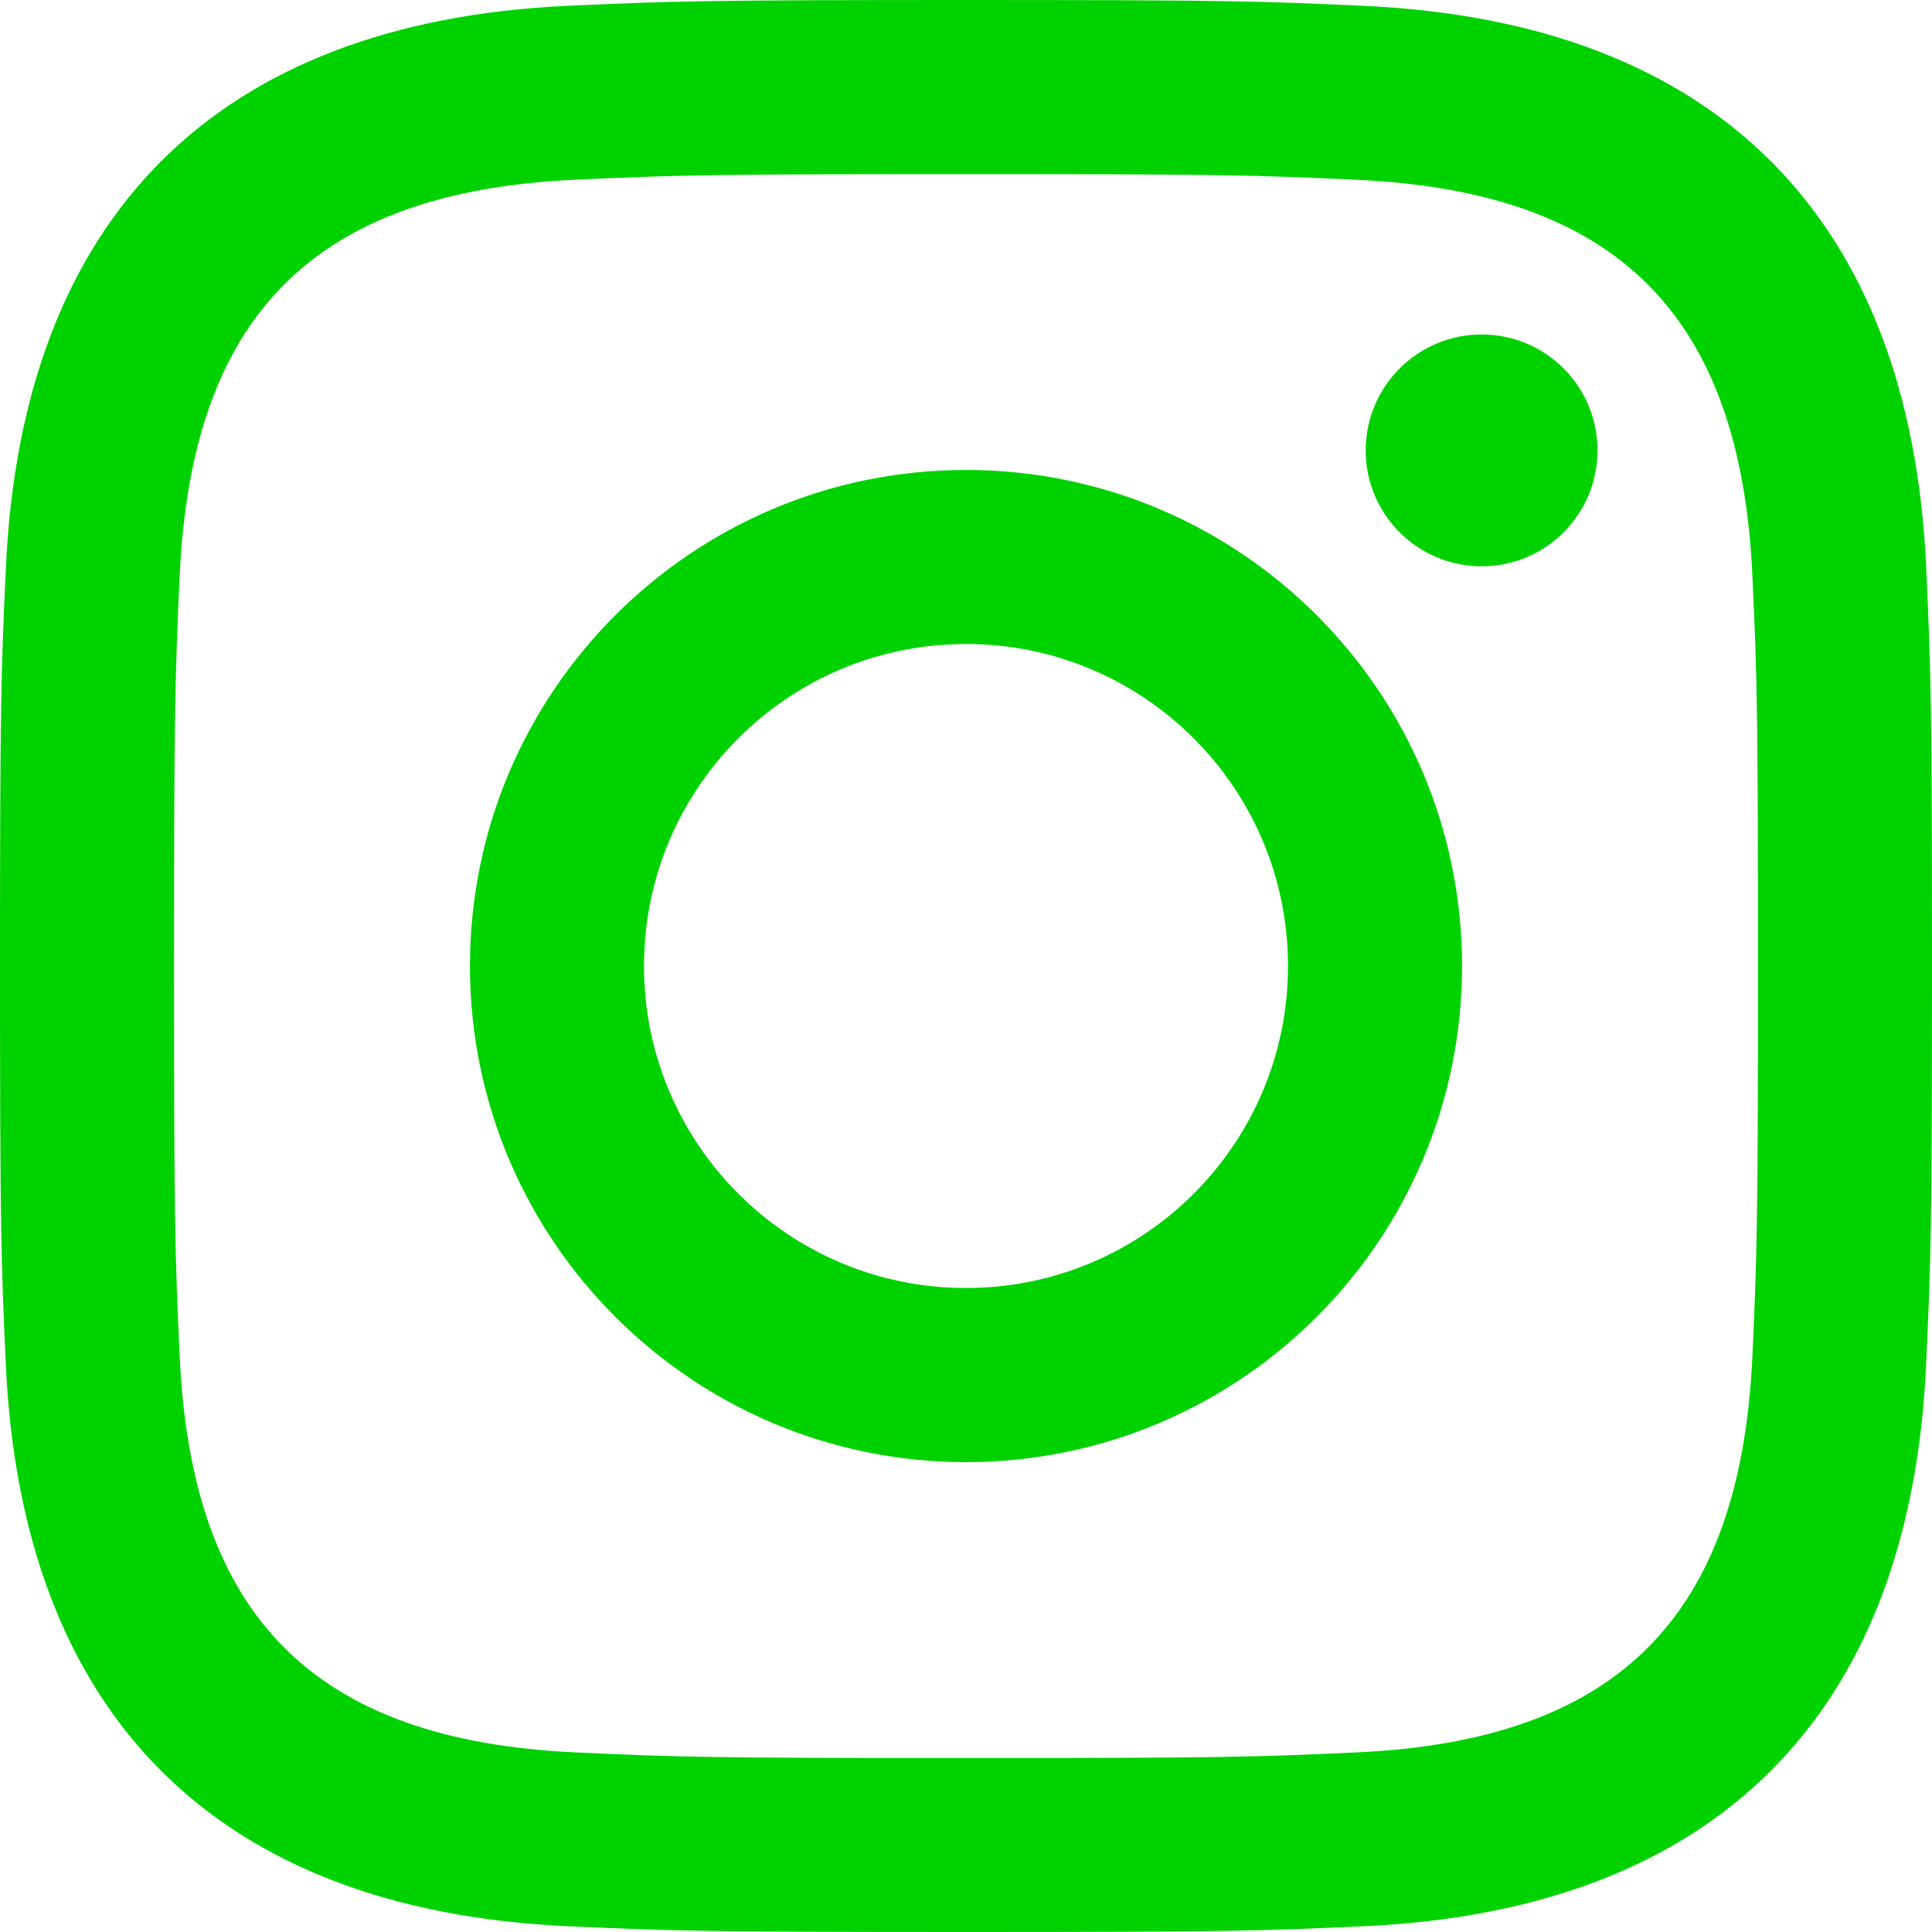
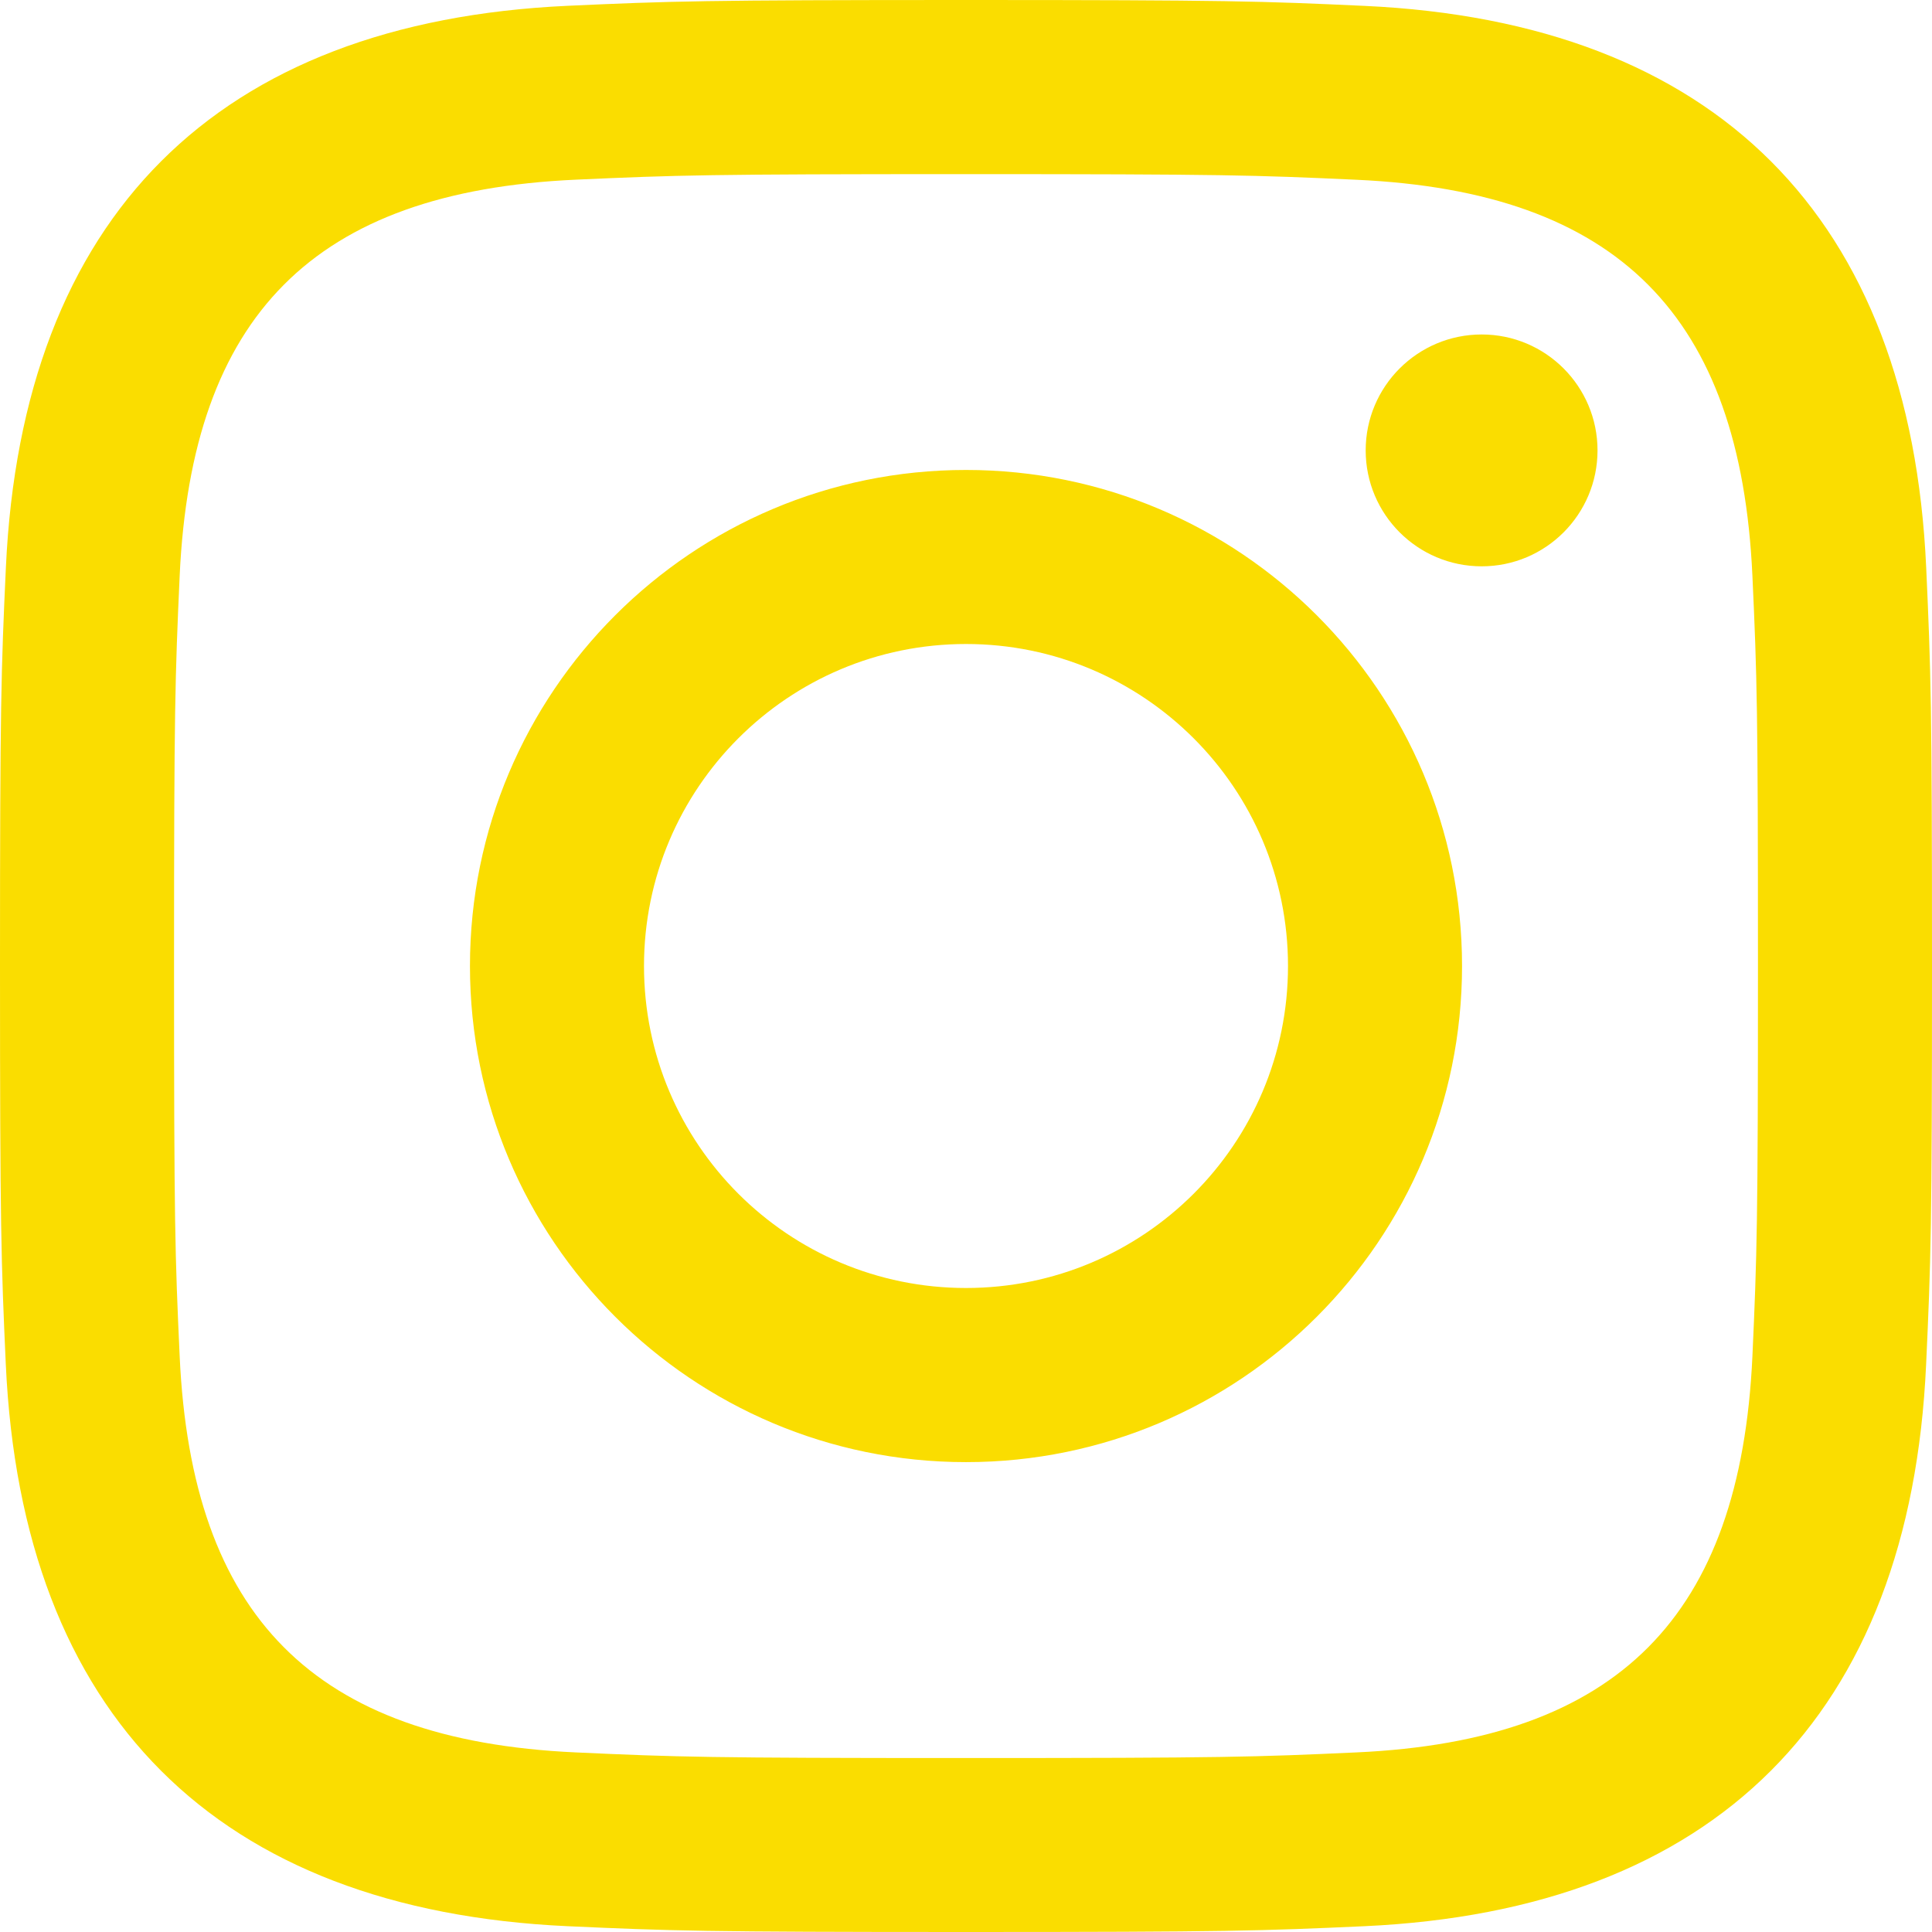
<svg xmlns="http://www.w3.org/2000/svg" width="100%" height="100%" viewBox="0 0 24 24" version="1.1" xml:space="preserve" style="fill-rule:evenodd;clip-rule:evenodd;stroke-linejoin:round;stroke-miterlimit:2;">
-   <path id="path952" d="M12,2.163C15.204,2.163 15.584,2.175 16.85,2.233C20.102,2.381 21.621,3.924 21.769,7.152C21.827,8.417 21.838,8.797 21.838,12.001C21.838,15.206 21.826,15.585 21.769,16.85C21.62,20.075 20.105,21.621 16.85,21.769C15.584,21.827 15.206,21.839 12,21.839C8.796,21.839 8.416,21.827 7.151,21.769C3.891,21.62 2.38,20.07 2.232,16.849C2.174,15.584 2.162,15.205 2.162,12C2.162,8.796 2.175,8.417 2.232,7.151C2.381,3.924 3.896,2.38 7.151,2.232C8.417,2.175 8.796,2.163 12,2.163ZM12,0C8.741,0 8.333,0.014 7.053,0.072C2.695,0.272 0.273,2.69 0.073,7.052C0.014,8.333 -0,8.741 -0,12C-0,15.259 0.014,15.668 0.072,16.948C0.272,21.306 2.69,23.728 7.052,23.928C8.333,23.986 8.741,24 12,24C15.259,24 15.668,23.986 16.948,23.928C21.302,23.728 23.73,21.31 23.927,16.948C23.986,15.668 24,15.259 24,12C24,8.741 23.986,8.333 23.928,7.053C23.732,2.699 21.311,0.273 16.949,0.073C15.668,0.014 15.259,-0 12,-0ZM12,5.838C8.597,5.838 5.838,8.597 5.838,12C5.838,15.403 8.597,18.163 12,18.163C15.403,18.163 18.162,15.404 18.162,12C18.162,8.597 15.403,5.838 12,5.838ZM12,16C9.791,16 8,14.21 8,12C8,9.791 9.791,8 12,8C14.209,8 16,9.791 16,12C16,14.21 14.209,16 12,16ZM18.406,4.155C17.61,4.155 16.965,4.8 16.965,5.595C16.965,6.39 17.61,7.035 18.406,7.035C19.201,7.035 19.845,6.39 19.845,5.595C19.845,4.8 19.201,4.155 18.406,4.155Z" style="fill:rgb(0,210,0);fill-rule:nonzero;" />
+   <path id="path952" d="M12,2.163C15.204,2.163 15.584,2.175 16.85,2.233C20.102,2.381 21.621,3.924 21.769,7.152C21.827,8.417 21.838,8.797 21.838,12.001C21.838,15.206 21.826,15.585 21.769,16.85C21.62,20.075 20.105,21.621 16.85,21.769C15.584,21.827 15.206,21.839 12,21.839C8.796,21.839 8.416,21.827 7.151,21.769C3.891,21.62 2.38,20.07 2.232,16.849C2.174,15.584 2.162,15.205 2.162,12C2.162,8.796 2.175,8.417 2.232,7.151C2.381,3.924 3.896,2.38 7.151,2.232C8.417,2.175 8.796,2.163 12,2.163ZM12,0C8.741,0 8.333,0.014 7.053,0.072C2.695,0.272 0.273,2.69 0.073,7.052C0.014,8.333 -0,8.741 -0,12C-0,15.259 0.014,15.668 0.072,16.948C0.272,21.306 2.69,23.728 7.052,23.928C8.333,23.986 8.741,24 12,24C15.259,24 15.668,23.986 16.948,23.928C21.302,23.728 23.73,21.31 23.927,16.948C23.986,15.668 24,15.259 24,12C24,8.741 23.986,8.333 23.928,7.053C23.732,2.699 21.311,0.273 16.949,0.073C15.668,0.014 15.259,-0 12,-0ZM12,5.838C8.597,5.838 5.838,8.597 5.838,12C5.838,15.403 8.597,18.163 12,18.163C15.403,18.163 18.162,15.404 18.162,12C18.162,8.597 15.403,5.838 12,5.838ZM12,16C9.791,16 8,14.21 8,12C8,9.791 9.791,8 12,8C14.209,8 16,9.791 16,12C16,14.21 14.209,16 12,16ZM18.406,4.155C17.61,4.155 16.965,4.8 16.965,5.595C16.965,6.39 17.61,7.035 18.406,7.035C19.201,7.035 19.845,6.39 19.845,5.595C19.845,4.8 19.201,4.155 18.406,4.155Z" style="fill:rgb(250,221,0);fill-rule:nonzero;" />
</svg>
